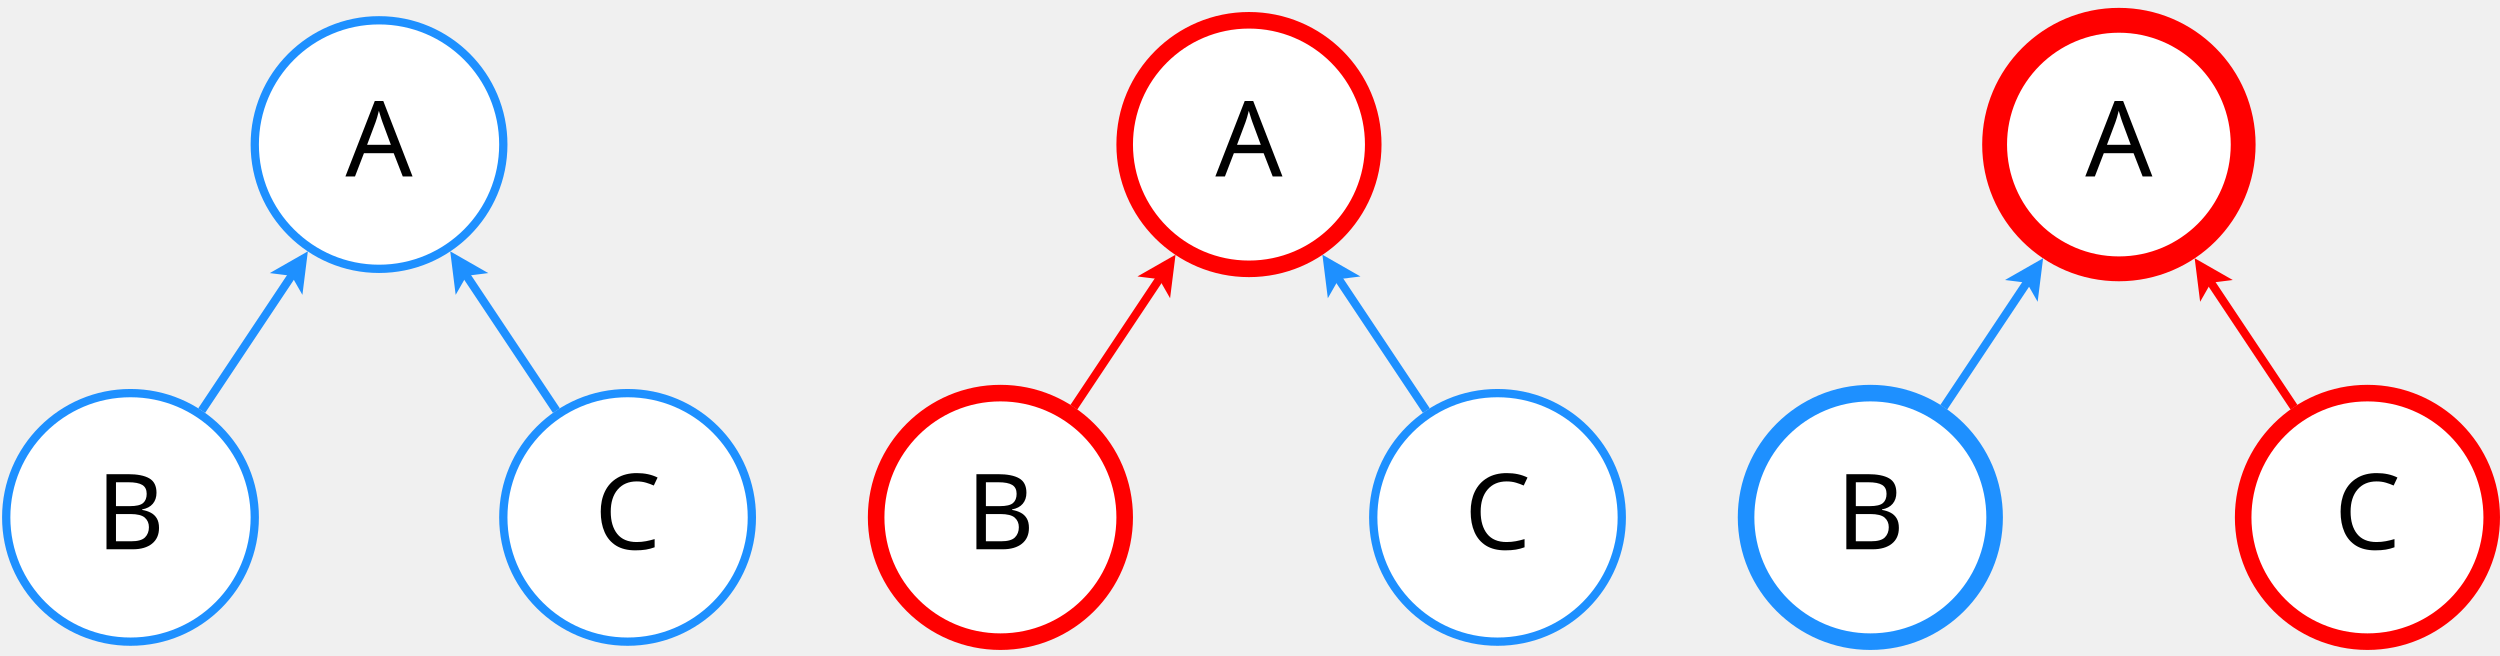
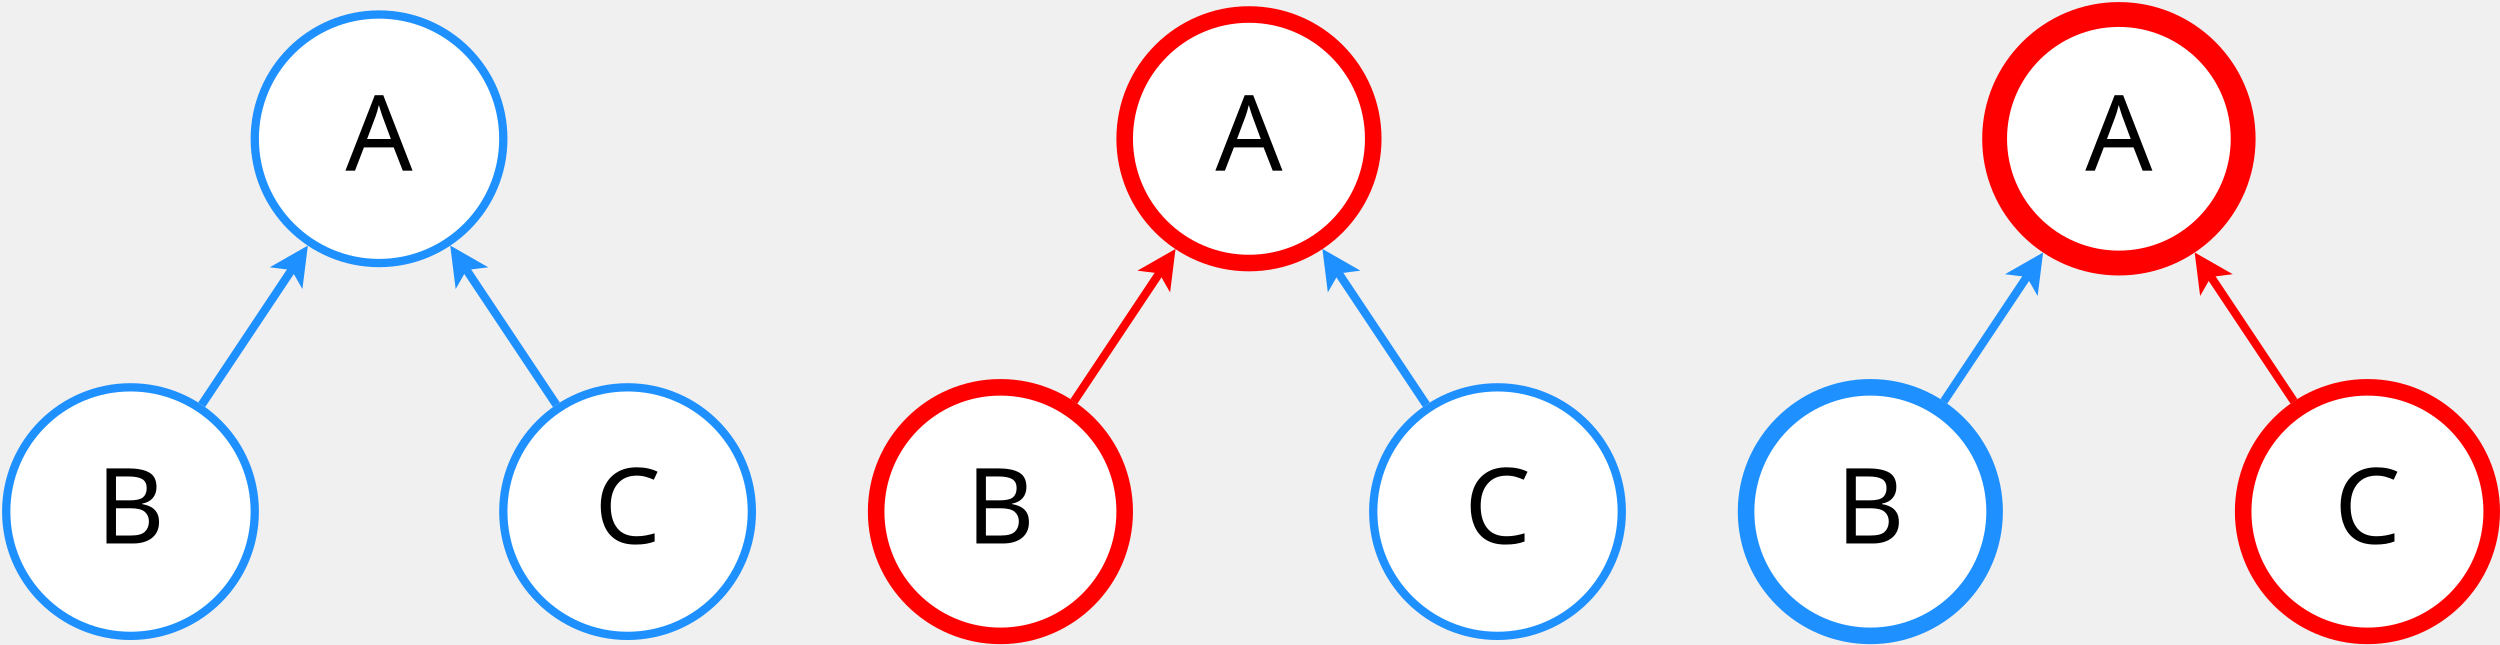
- <svg xmlns="http://www.w3.org/2000/svg" width="61cm" height="16cm" viewBox="57 233 1207 311">
+ <svg xmlns="http://www.w3.org/2000/svg" width="100%" height="100%" viewBox="57 233 1207 311">
  <g>
    <ellipse style="fill: #ffffff" cx="240" cy="300" rx="60" ry="60" />
    <ellipse style="fill: none; fill-opacity:0; stroke-width: 4; stroke: #1e90ff" cx="240" cy="300" rx="60" ry="60" />
    <text font-size="50.8" style="fill: #000000;text-anchor:middle;font-family:sans-serif;font-style:normal;font-weight:normal" x="240" y="315.4">
      <tspan x="240" y="315.4">A</tspan>
    </text>
  </g>
  <g>
    <ellipse style="fill: #ffffff" cx="120" cy="480" rx="60" ry="60" />
    <ellipse style="fill: none; fill-opacity:0; stroke-width: 4; stroke: #1e90ff" cx="120" cy="480" rx="60" ry="60" />
    <text font-size="50.8" style="fill: #000000;text-anchor:middle;font-family:sans-serif;font-style:normal;font-weight:normal" x="120" y="495.4">
      <tspan x="120" y="495.4">B</tspan>
    </text>
  </g>
  <g>
    <ellipse style="fill: #ffffff" cx="360" cy="480" rx="60" ry="60" />
    <ellipse style="fill: none; fill-opacity:0; stroke-width: 4; stroke: #1e90ff" cx="360" cy="480" rx="60" ry="60" />
    <text font-size="50.8" style="fill: #000000;text-anchor:middle;font-family:sans-serif;font-style:normal;font-weight:normal" x="360" y="495.4">
      <tspan x="360" y="495.4">C</tspan>
    </text>
  </g>
  <g>
    <line style="fill: none; fill-opacity:0; stroke-width: 4; stroke: #1e90ff" x1="154.365" y1="428.452" x2="198.994" y2="361.509" />
    <polygon style="fill: #1e90ff" points="203.154,355.269 201.767,366.363 198.994,361.509 193.447,360.816 " />
    <polygon style="fill: none; fill-opacity:0; stroke-width: 4; stroke: #1e90ff" points="203.154,355.269 201.767,366.363 198.994,361.509 193.447,360.816 " />
  </g>
  <g>
    <line style="fill: none; fill-opacity:0; stroke-width: 4; stroke: #1e90ff" x1="325.635" y1="428.452" x2="281.006" y2="361.509" />
    <polygon style="fill: #1e90ff" points="276.846,355.269 286.553,360.816 281.006,361.509 278.233,366.363 " />
    <polygon style="fill: none; fill-opacity:0; stroke-width: 4; stroke: #1e90ff" points="276.846,355.269 286.553,360.816 281.006,361.509 278.233,366.363 " />
  </g>
  <g>
    <ellipse style="fill: #ffffff" cx="660" cy="300" rx="60" ry="60" />
    <ellipse style="fill: none; fill-opacity:0; stroke-width: 8; stroke: #ff0000" cx="660" cy="300" rx="60" ry="60" />
    <text font-size="50.8" style="fill: #000000;text-anchor:middle;font-family:sans-serif;font-style:normal;font-weight:normal" x="660" y="315.4">
      <tspan x="660" y="315.4">A</tspan>
    </text>
  </g>
  <g>
    <ellipse style="fill: #ffffff" cx="540" cy="480" rx="60" ry="60" />
    <ellipse style="fill: none; fill-opacity:0; stroke-width: 8; stroke: #ff0000" cx="540" cy="480" rx="60" ry="60" />
    <text font-size="50.8" style="fill: #000000;text-anchor:middle;font-family:sans-serif;font-style:normal;font-weight:normal" x="540" y="495.4">
      <tspan x="540" y="495.4">B</tspan>
    </text>
  </g>
  <g>
    <ellipse style="fill: #ffffff" cx="780" cy="480" rx="60" ry="60" />
    <ellipse style="fill: none; fill-opacity:0; stroke-width: 4; stroke: #1e90ff" cx="780" cy="480" rx="60" ry="60" />
    <text font-size="50.8" style="fill: #000000;text-anchor:middle;font-family:sans-serif;font-style:normal;font-weight:normal" x="780" y="495.4">
      <tspan x="780" y="495.4">C</tspan>
    </text>
  </g>
  <g>
    <line style="fill: none; fill-opacity:0; stroke-width: 4; stroke: #ff0000" x1="575.449" y1="426.826" x2="617.91" y2="363.135" />
    <polygon style="fill: #ff0000" points="622.07,356.895 620.683,367.989 617.91,363.135 612.363,362.442 " />
    <polygon style="fill: none; fill-opacity:0; stroke-width: 4; stroke: #ff0000" points="622.07,356.895 620.683,367.989 617.91,363.135 612.363,362.442 " />
  </g>
  <g>
    <line style="fill: none; fill-opacity:0; stroke-width: 4; stroke: #1e90ff" x1="745.635" y1="428.452" x2="702.09" y2="363.135" />
    <polygon style="fill: #1e90ff" points="697.93,356.895 707.637,362.442 702.09,363.135 699.317,367.989 " />
    <polygon style="fill: none; fill-opacity:0; stroke-width: 4; stroke: #1e90ff" points="697.93,356.895 707.637,362.442 702.09,363.135 699.317,367.989 " />
  </g>
  <g>
    <ellipse style="fill: #ffffff" cx="1080" cy="300" rx="60" ry="60" />
    <ellipse style="fill: none; fill-opacity:0; stroke-width: 12; stroke: #ff0000" cx="1080" cy="300" rx="60" ry="60" />
    <text font-size="50.8" style="fill: #000000;text-anchor:middle;font-family:sans-serif;font-style:normal;font-weight:normal" x="1080" y="315.4">
      <tspan x="1080" y="315.4">A</tspan>
    </text>
  </g>
  <g>
    <ellipse style="fill: #ffffff" cx="960" cy="480" rx="60" ry="60" />
    <ellipse style="fill: none; fill-opacity:0; stroke-width: 8; stroke: #1e90ff" cx="960" cy="480" rx="60" ry="60" />
    <text font-size="50.8" style="fill: #000000;text-anchor:middle;font-family:sans-serif;font-style:normal;font-weight:normal" x="960" y="495.4">
      <tspan x="960" y="495.4">B</tspan>
    </text>
  </g>
  <g>
    <ellipse style="fill: #ffffff" cx="1200" cy="480" rx="60" ry="60" />
    <ellipse style="fill: none; fill-opacity:0; stroke-width: 8; stroke: #ff0000" cx="1200" cy="480" rx="60" ry="60" />
    <text font-size="50.8" style="fill: #000000;text-anchor:middle;font-family:sans-serif;font-style:normal;font-weight:normal" x="1200" y="495.4">
      <tspan x="1200" y="495.4">C</tspan>
    </text>
  </g>
  <g>
    <line style="fill: none; fill-opacity:0; stroke-width: 4; stroke: #1e90ff" x1="995.449" y1="426.826" x2="1036.77" y2="364.849" />
    <polygon style="fill: #1e90ff" points="1040.93,358.609 1039.54,369.703 1036.77,364.849 1031.22,364.156 " />
    <polygon style="fill: none; fill-opacity:0; stroke-width: 4; stroke: #1e90ff" points="1040.93,358.609 1039.54,369.703 1036.77,364.849 1031.22,364.156 " />
  </g>
  <g>
    <line style="fill: none; fill-opacity:0; stroke-width: 4; stroke: #ff0000" x1="1164.55" y1="426.826" x2="1123.23" y2="364.849" />
    <polygon style="fill: #ff0000" points="1119.07,358.609 1128.78,364.156 1123.23,364.849 1120.46,369.703 " />
    <polygon style="fill: none; fill-opacity:0; stroke-width: 4; stroke: #ff0000" points="1119.07,358.609 1128.78,364.156 1123.23,364.849 1120.46,369.703 " />
  </g>
</svg>
